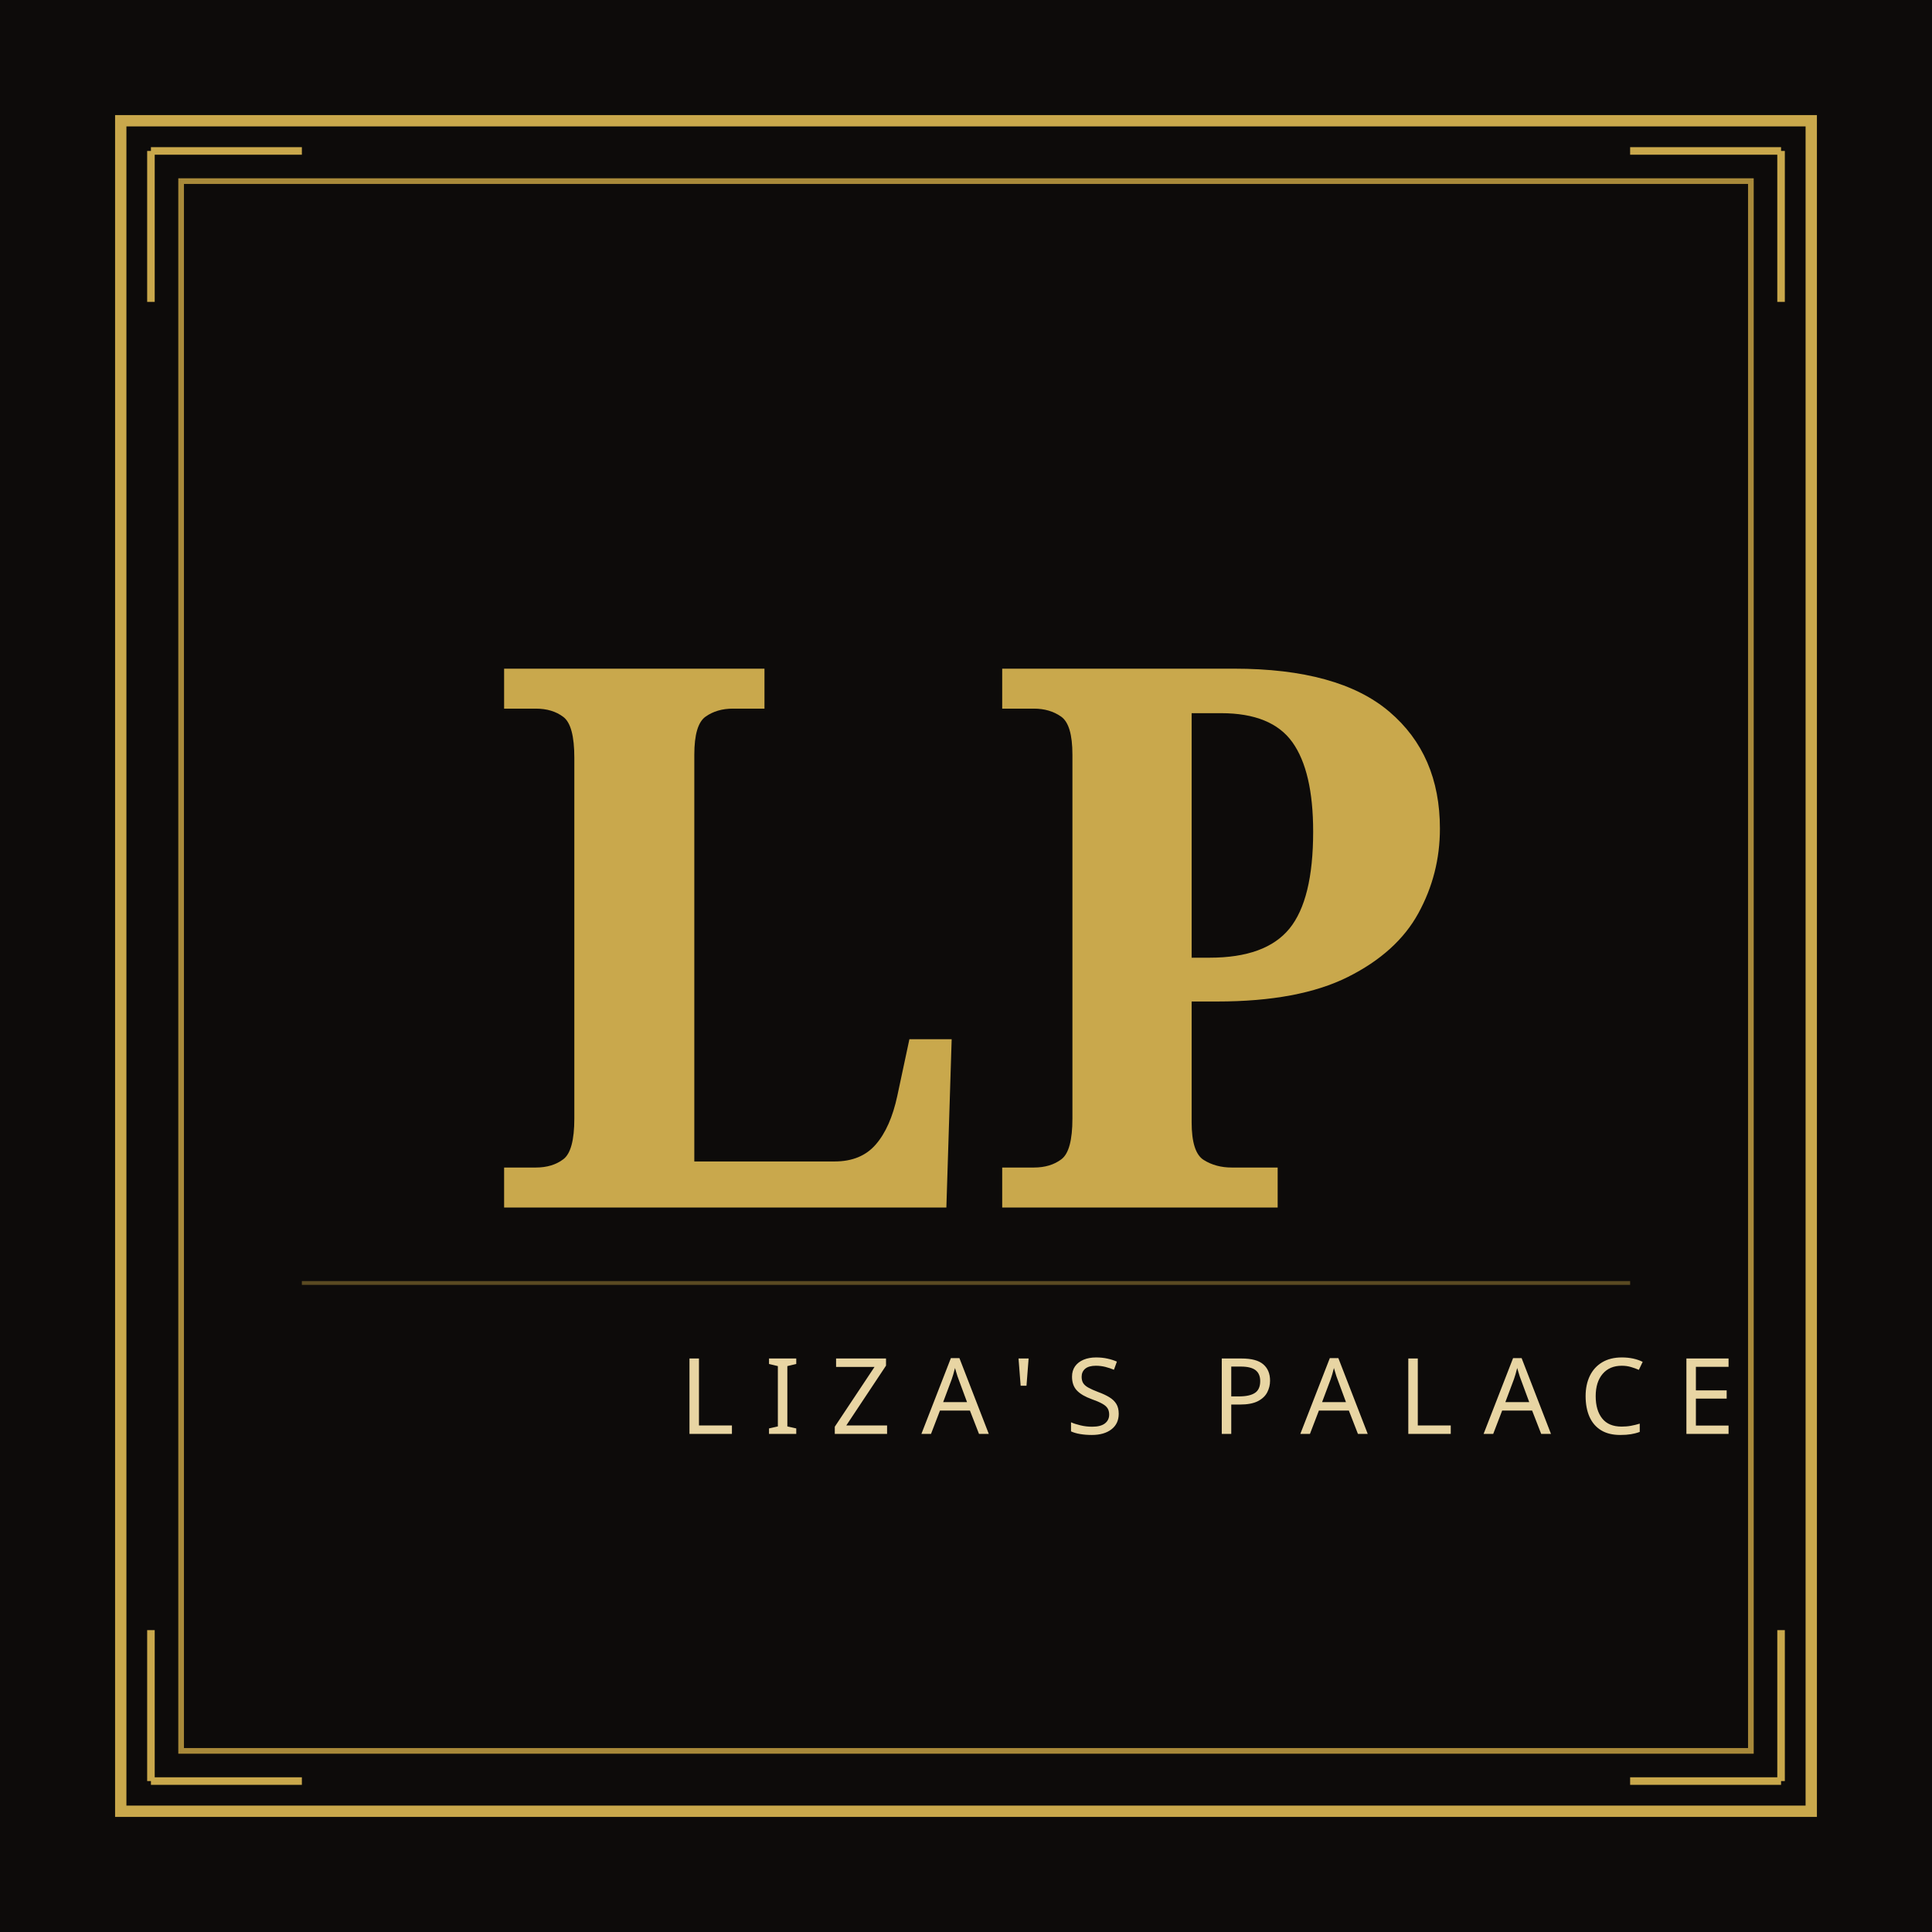
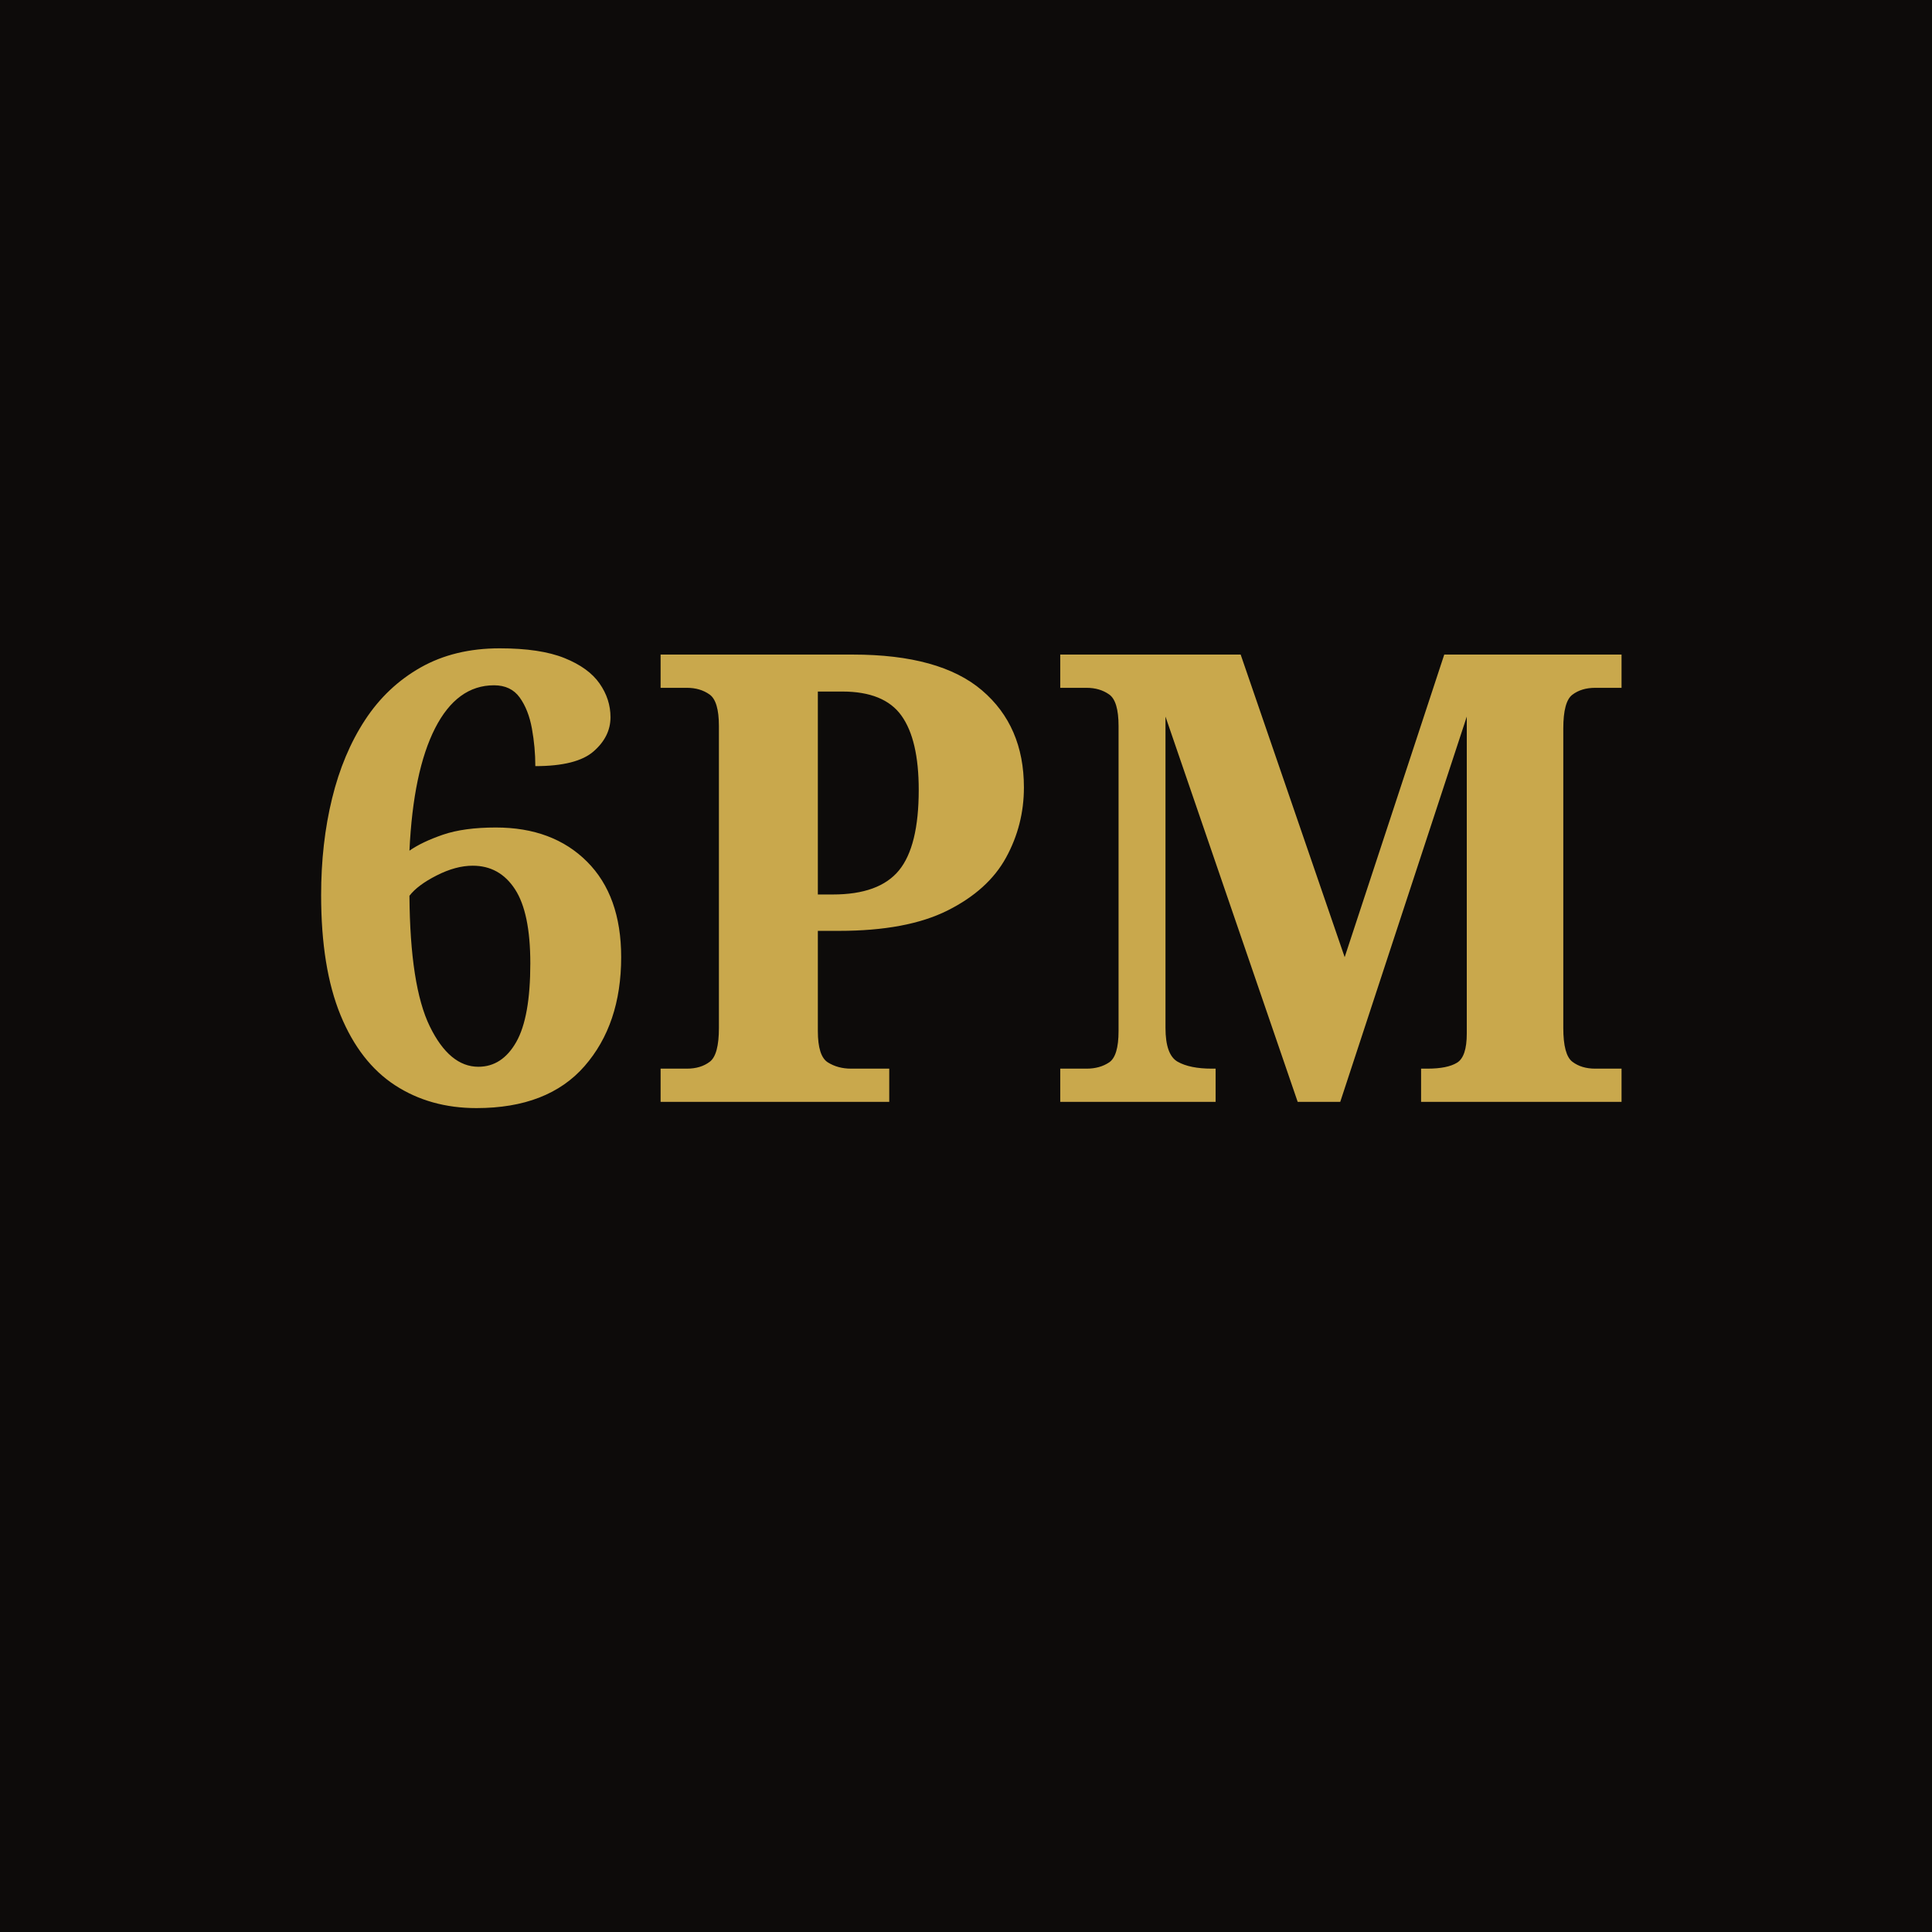
<svg xmlns="http://www.w3.org/2000/svg" viewBox="0 0 512 512" fill="none">
  <rect width="512" height="512" fill="#0D0B0A" />
-   <rect x="32" y="32" width="448" height="448" stroke="#C9A84C" stroke-width="3" fill="none" />
-   <rect x="48" y="48" width="416" height="416" stroke="#A8893A" stroke-width="1.5" fill="none" />
-   <text x="128" y="320" font-family="Georgia, serif" font-weight="bold" font-size="200" fill="#C9A84C">L</text>
-   <text x="260" y="320" font-family="Georgia, serif" font-weight="bold" font-size="200" fill="#C9A84C">P</text>
-   <line x1="40" y1="40" x2="80" y2="40" stroke="#C9A84C" stroke-width="2" />
-   <line x1="40" y1="40" x2="40" y2="80" stroke="#C9A84C" stroke-width="2" />
-   <line x1="472" y1="40" x2="432" y2="40" stroke="#C9A84C" stroke-width="2" />
-   <line x1="472" y1="40" x2="472" y2="80" stroke="#C9A84C" stroke-width="2" />
-   <line x1="40" y1="472" x2="80" y2="472" stroke="#C9A84C" stroke-width="2" />
-   <line x1="40" y1="472" x2="40" y2="432" stroke="#C9A84C" stroke-width="2" />
-   <line x1="472" y1="472" x2="432" y2="472" stroke="#C9A84C" stroke-width="2" />
-   <line x1="472" y1="472" x2="472" y2="432" stroke="#C9A84C" stroke-width="2" />
-   <line x1="80" y1="340" x2="432" y2="340" stroke="#A8893A" stroke-width="1" opacity="0.5" />
-   <text x="180" y="380" font-family="sans-serif" font-weight="300" font-size="28" fill="#E8D5A3" letter-spacing="8">LIZA'S PALACE</text>
+   <text x="256" y="292" font-family="Georgia, serif" font-weight="bold" font-size="166" fill="#C9A84C" text-anchor="middle">6PM</text>
</svg>
